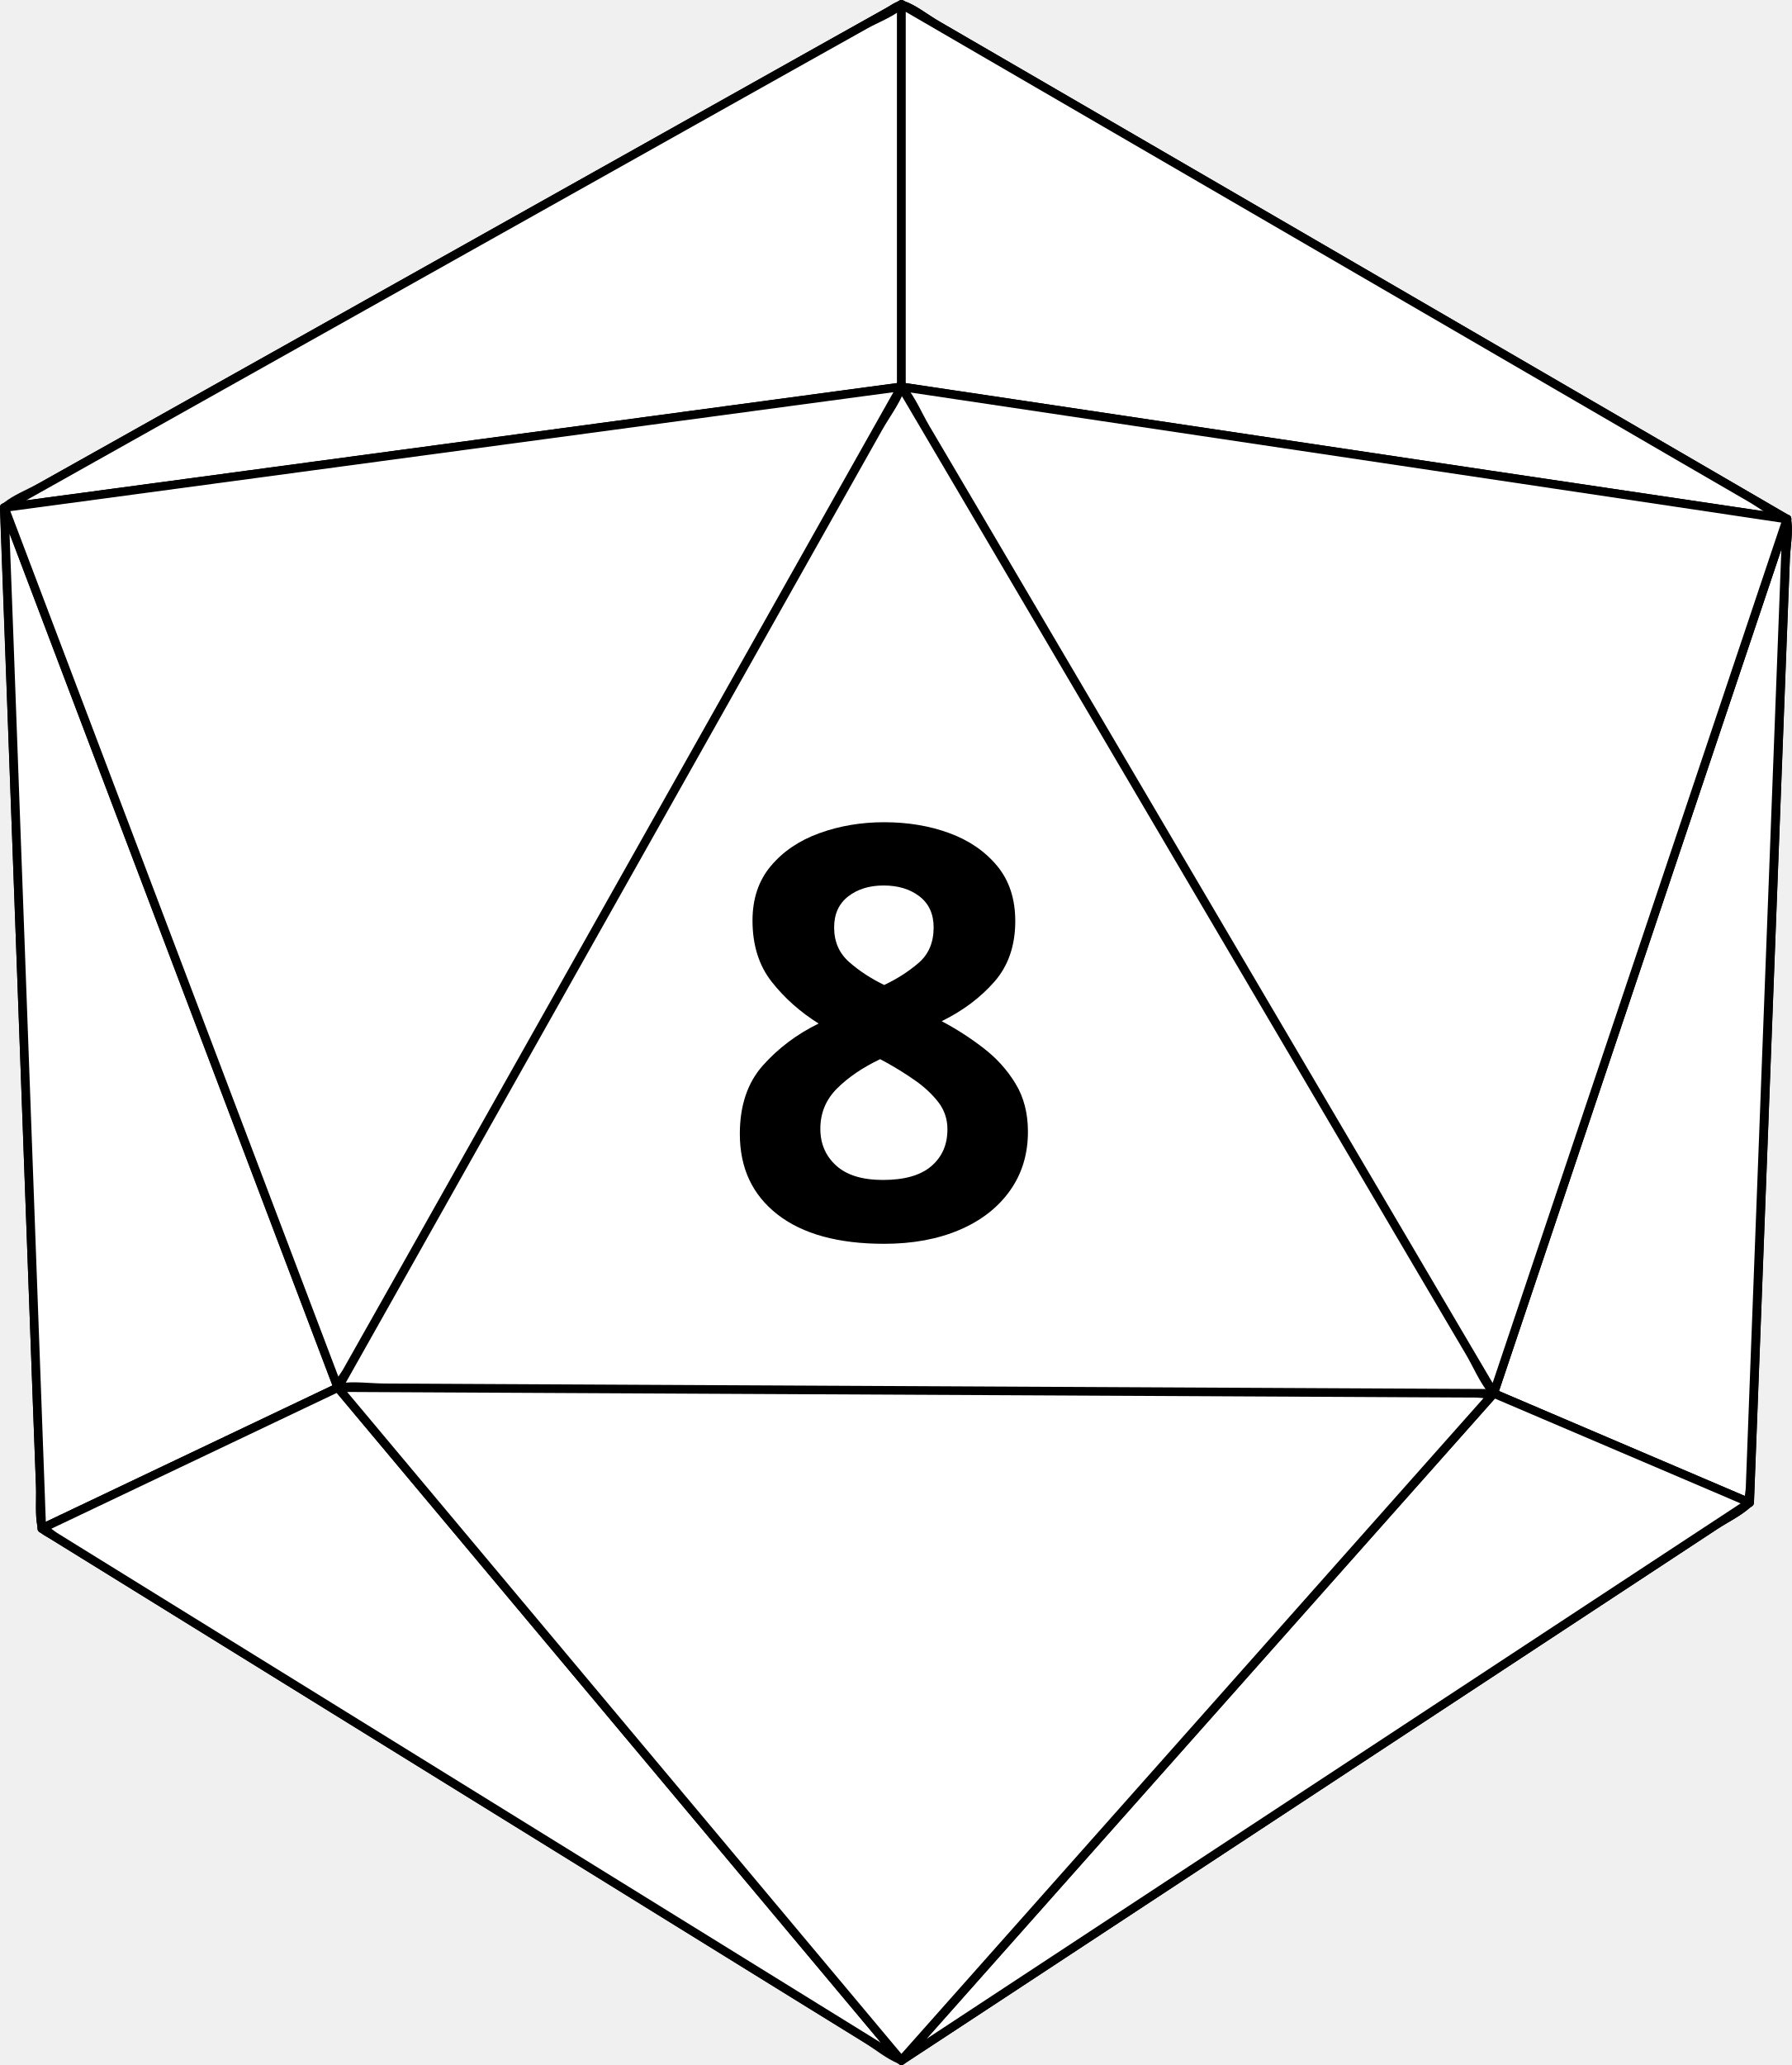
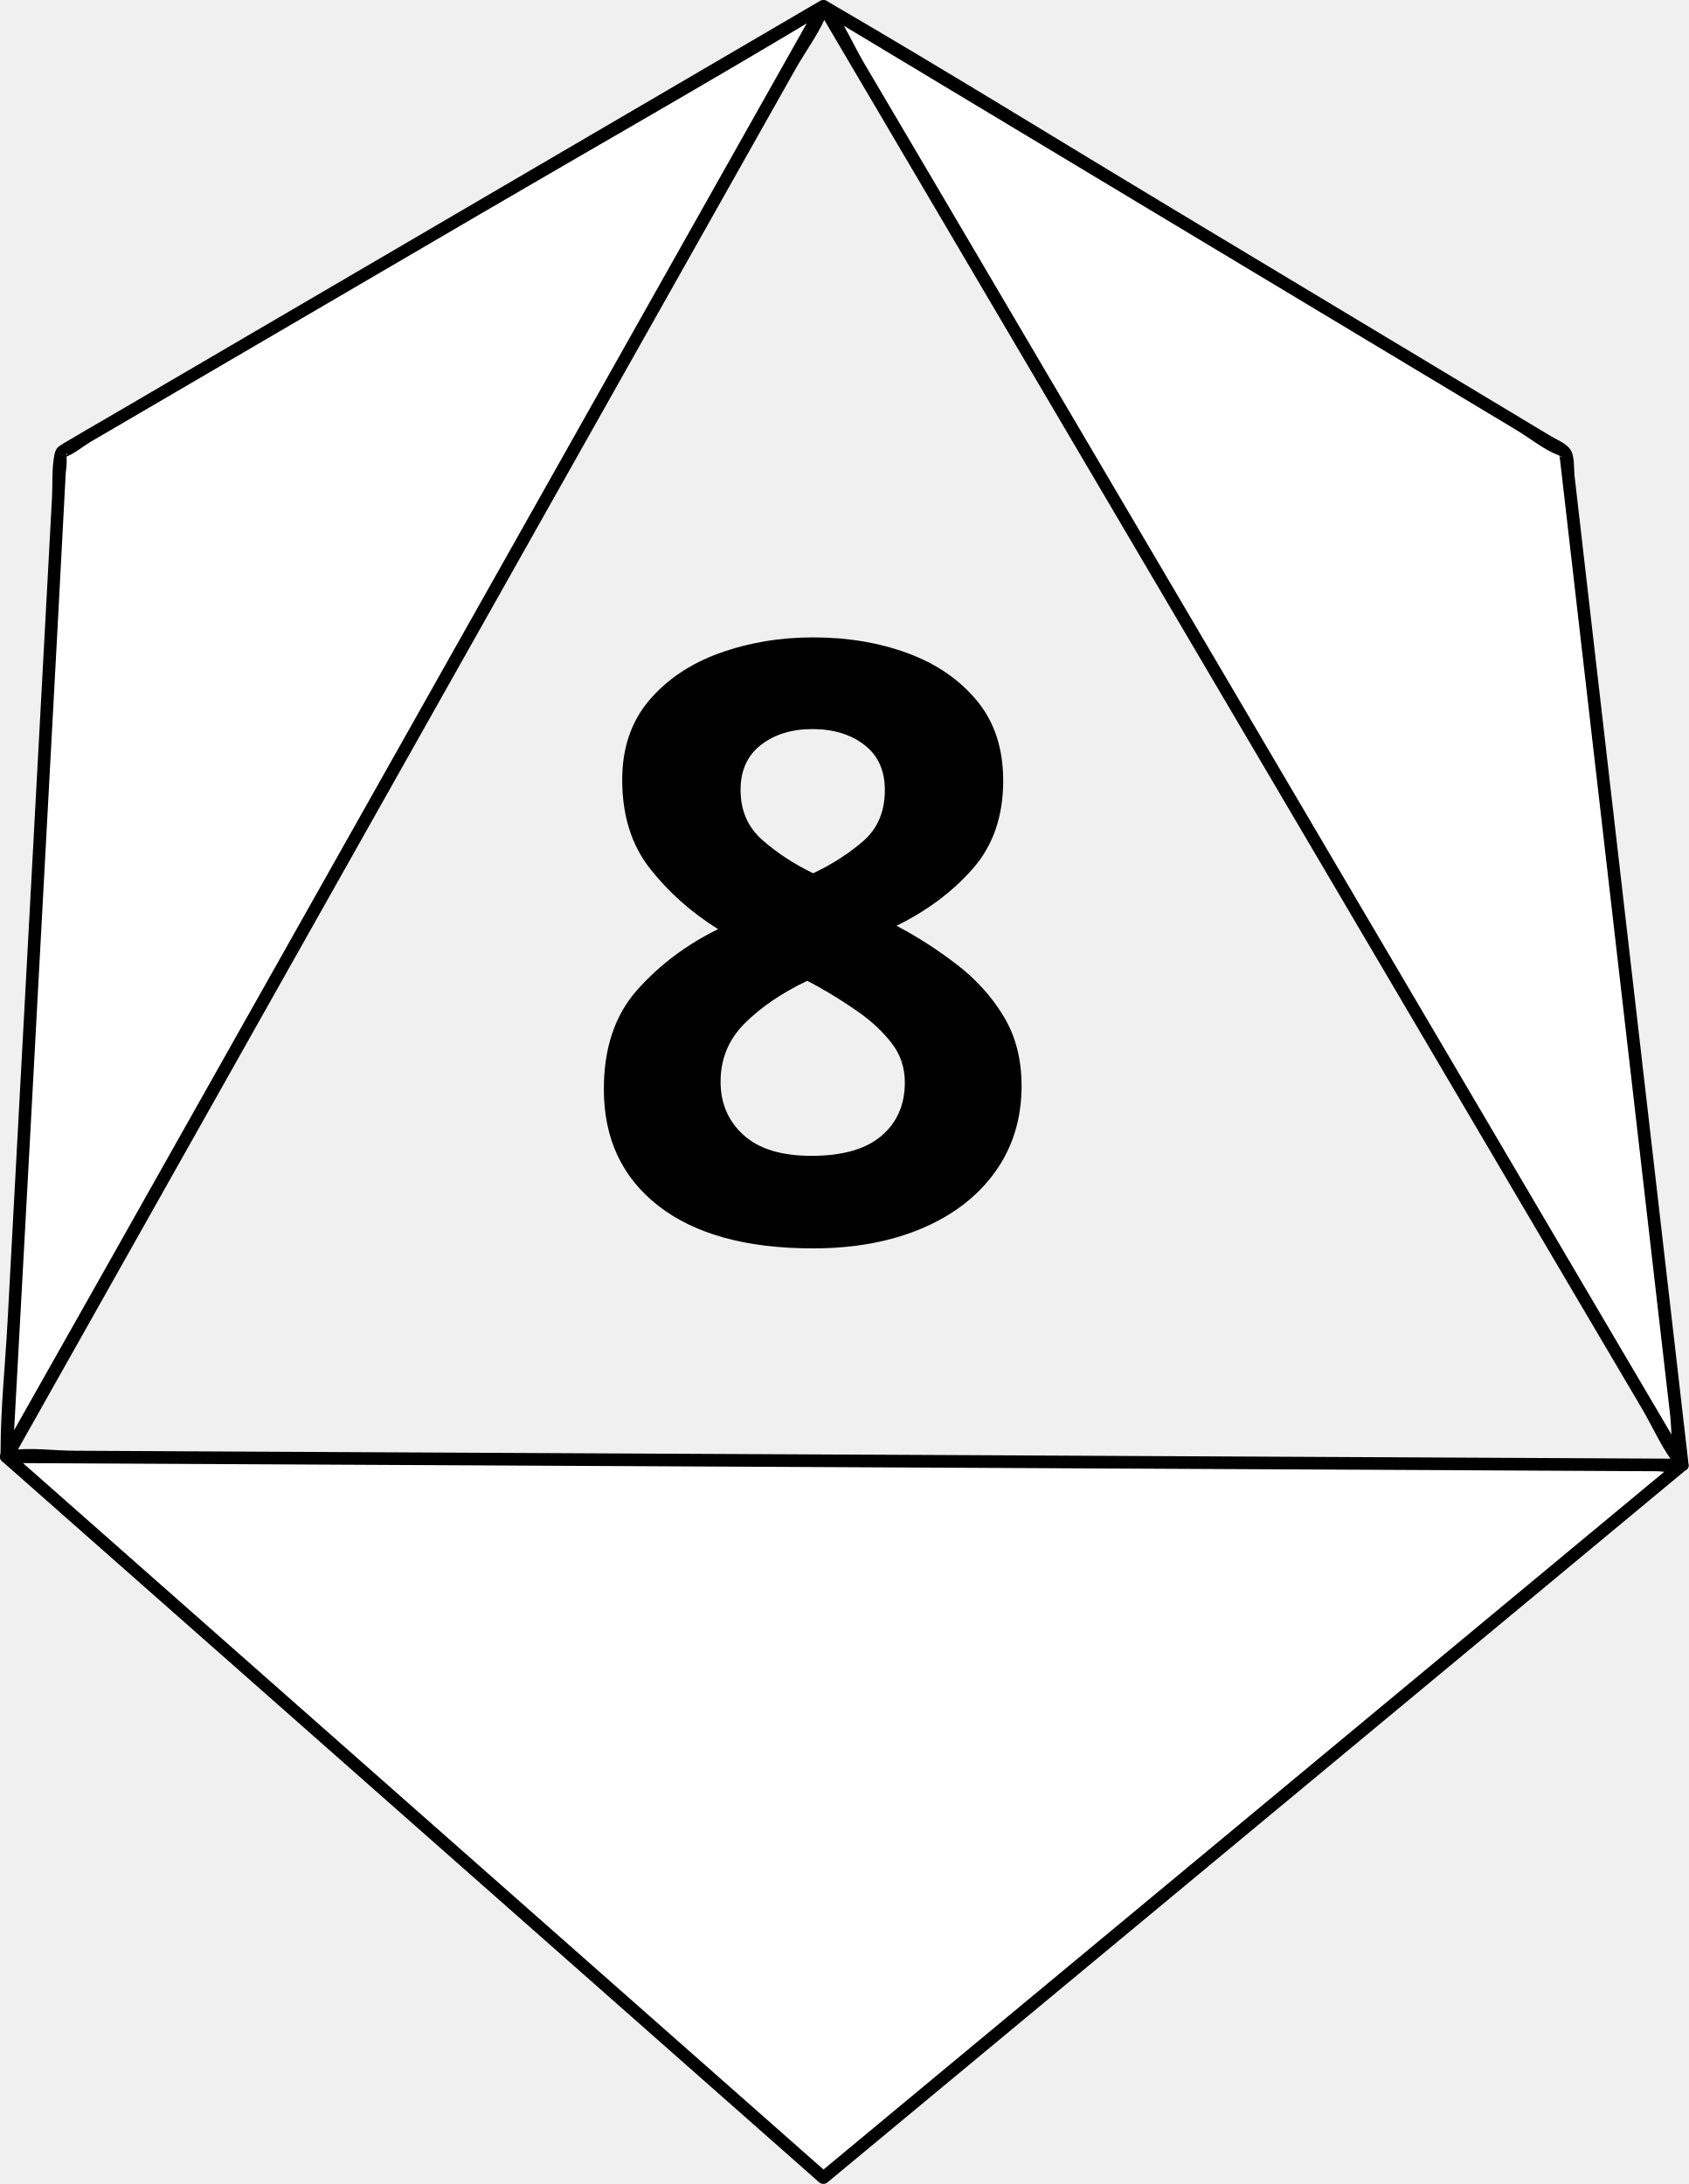
- <svg xmlns="http://www.w3.org/2000/svg" viewBox="0 0 623.21 718.05">
+ <svg xmlns="http://www.w3.org/2000/svg" viewBox="0 0 405.06 524">
  <defs>
    <style>.a{fill:#fff;}.b{font-size:200px;font-family:Merriweather-Black, Merriweather;font-weight:800;letter-spacing:-0.1em;}</style>
  </defs>
-   <polygon class="a" points="608.52 522.5 313.52 716.5 14.52 531.5 1.52 176.5 313.52 1.5 621.52 180.5 608.52 522.5" />
-   <path d="M691.24,548.7l-60.93,40.08L506.53,670.17l-98.06,64.5-10.09,6.63c-.49.32-1.66.8-2,1.3.48-.76,1.52.91.82-.23-1.13-1.82-5.81-3.59-7.59-4.69l-15.46-9.57L264,659.91,143,585.05l-36.66-22.68c-1.42-.88-5.38-4.44-7.11-4.41-1,0,.15,1.1.31.74a8.07,8.07,0,0,0-.09-2.54l-3.45-94-5.5-150.41L86.71,209.7c-.06-1.59.35-4.17-.21-5.69.53,1.44-1.67,1.41.4.64a24.65,24.65,0,0,0,3.32-1.86l32.63-18.3L243.5,116.82,362.7,50l31.46-17.65c.78-.43,2.3-.93,2.88-1.61,1.06-1.25.49,1.07-.7-.35,1.18,1.42,4.24,2.47,5.81,3.38l90.23,52.44,130,75.52,79.79,46.38c.49.28,1.38,1.07,2,1.13-1-.11,0-1.71-.61-.55-1.07,1.91-.27,7-.35,9.14l-1.69,44.4L696,405.85l-4.73,124.43L690.5,550c-.07,1.93,2.93,1.93,3,0l1.3-34.11,3.09-81.41,3.76-99,3.24-85.19L706,221.94c.16-4.17,1.13-9.19.51-13.34a3,3,0,0,1,0-.6,1.51,1.51,0,0,0-.74-1.3l-30.94-18-74.17-43.11-89.48-52L434.33,49l-24.94-14.5c-3.47-2-7.47-5.35-11.31-6.57-2.24-.71-4.44,1.27-6.42,2.38L372.4,41.08,301.89,80.63,212.06,131l-81.49,45.71L86.29,201.56l-2.05,1.14a1.5,1.5,0,0,0-.74,1.3l1.29,35.27L87.89,324l3.76,102.53,3.25,88.67L96,544.45c.16,4.44-.36,9.56.51,13.93.46,2.35,2.52,3,4.53,4.25l17.68,10.93,67.23,41.6,86.62,53.59,78.57,48.62L394.22,744l2,1.26a1.53,1.53,0,0,0,1.52,0L427.11,726l70.5-46.36,85.26-56.07,73.39-48.26,24.45-16.08c3.68-2.42,8.25-4.62,11.52-7.58a3.67,3.67,0,0,1,.53-.34C694.36,550.24,692.86,547.64,691.24,548.7Z" transform="translate(-83.48 -27.5)" />
-   <polygon class="a" points="313.52 1.5 313.52 134.5 1.52 176.5 313.52 1.5" />
-   <path d="M395.5,29V162l1.1-1.45L290.75,174.8,123.22,197.36,84.6,202.55l1.16,2.75,31.12-17.46,74.29-41.67,90.28-50.64,77.73-43.6L385,37.47c3.86-2.16,8.82-4,12.26-6.87a2.58,2.58,0,0,1,.54-.3c1.68-.95.17-3.54-1.52-2.6L365.12,45.16,290.83,86.83l-90.28,50.64-77.73,43.6L97,195.53c-3.86,2.16-8.82,4.05-12.26,6.87a2.58,2.58,0,0,1-.54.3c-1.61.91-.41,3,1.16,2.75L191.25,191.2l167.53-22.56,38.62-5.19a1.51,1.51,0,0,0,1.1-1.45V29A1.5,1.5,0,0,0,395.5,29Z" transform="translate(-83.48 -27.5)" />
-   <polygon class="a" points="117.52 482.5 1.52 176.5 14.52 531.5 117.52 482.5" />
-   <path d="M202.45,509.6,163.11,405.82,100.81,241.5,86.45,203.6c-.57-1.48-3-1.41-3,.4l1.29,35.27L87.89,324l3.76,102.53,3.25,88.67L96,544.45c.16,4.43-.36,9.56.51,13.93a4.24,4.24,0,0,1,0,.62,1.52,1.52,0,0,0,2.26,1.3l90.14-42.89,12.86-6.11c1.74-.83.22-3.42-1.52-2.6L110.1,551.59,97.24,557.7,99.5,559l-1.29-35.27L95.11,439,91.35,336.48,88.1,247.81,87,218.55l-.33-9.13c0-1.22.34-3.66-.18-4.8a2.13,2.13,0,0,1,0-.62l-3,.4,39.34,103.78,62.3,164.32,14.36,37.9C200.23,512.19,203.13,511.41,202.45,509.6Z" transform="translate(-83.48 -27.5)" />
-   <polygon class="a" points="313.52 134.5 117.52 482.5 1.52 176.5 313.52 134.5" />
-   <path d="M395.7,161.24l-19.45,34.54-46.73,83-56.8,100.86-48.9,86.81L207.7,495l-5,8.86c-.68,1.21-2.51,3.34-2.67,4.74a2,2,0,0,1-.34.6l2.75.36L163.11,405.82,100.81,241.5,86.45,203.6l-1,1.85L191.25,191.2l167.53-22.56,38.62-5.19c1.9-.26,1.09-3.15-.8-2.9L290.75,174.8,123.22,197.36,84.6,202.55a1.52,1.52,0,0,0-1,1.85l39.34,103.78,62.3,164.32,14.36,37.9a1.53,1.53,0,0,0,2.75.36l19.45-34.54,46.73-83,56.8-100.86,48.9-86.81L390.3,177c2.44-4.33,5.93-8.92,7.66-13.6a3.56,3.56,0,0,1,.34-.6C399.24,161.07,396.65,159.56,395.7,161.24Z" transform="translate(-83.48 -27.5)" />
-   <polygon class="a" points="621.52 180.5 313.52 134.5 313.52 1.5 621.52 180.5" />
-   <path d="M705.4,206.55,601,191,435.59,166.26l-38.19-5.71,1.1,1.45V29l-2.26,1.3,30.67,17.82L500.53,90.9l88.63,51.51,77,44.77L691.71,202c3.79,2.2,7.87,5.44,12,7a4.15,4.15,0,0,1,.53.32,1.51,1.51,0,0,0,1.52-2.6l-30.67-17.82L601.47,146.1,512.84,94.59l-77-44.77L410.29,35c-3.79-2.2-7.87-5.44-12-7a4.15,4.15,0,0,1-.53-.32A1.52,1.52,0,0,0,395.5,29V162a1.52,1.52,0,0,0,1.1,1.45l104.45,15.6,165.36,24.69,38.19,5.71C706.49,209.73,707.3,206.84,705.4,206.55Z" transform="translate(-83.48 -27.5)" />
-   <polygon class="a" points="519.52 484.5 621.52 180.5 608.52 522.5 519.52 484.5" />
-   <path d="M604.45,512.4l34.56-103,54.87-163.52,12.57-37.46-3-.4-1.3,34.11-3.09,81.41-3.76,99-3.24,85.19L691,536.06l-.33,8.74c0,1.09-.63,3.59-.18,4.6a1.75,1.75,0,0,1,0,.6l2.26-1.3L615,515.52l-11.27-4.82c-1.76-.74-3.29,1.84-1.52,2.6L680,546.48l11.27,4.82a1.53,1.53,0,0,0,2.26-1.3l1.3-34.11,3.09-81.41,3.76-99,3.24-85.19L706,221.94c.16-4.17,1.13-9.19.51-13.34a3,3,0,0,1,0-.6c.07-1.75-2.43-1.95-3-.4L669,310.62,614.12,474.14,601.55,511.6C600.94,513.44,603.83,514.22,604.45,512.4Z" transform="translate(-83.48 -27.5)" />
-   <polygon class="a" points="313.52 134.5 519.52 484.5 621.52 180.5 313.52 134.5" />
-   <path d="M395.7,162.76l20.47,34.76L465.31,281l59.48,101.06,51.46,87.43,17.1,29c2.54,4.33,4.78,9.69,8,13.58a4.89,4.89,0,0,1,.36.63,1.53,1.53,0,0,0,2.75-.36l34.56-103,54.87-163.52,12.57-37.46a1.52,1.52,0,0,0-1.05-1.85L601,191,435.59,166.26l-38.19-5.71c-1.89-.28-2.7,2.61-.8,2.9l104.45,15.6,165.36,24.69,38.19,5.71-1.05-1.85L669,310.62,614.12,474.14,601.55,511.6l2.75-.36-20.47-34.76L534.69,393,475.21,291.92l-51.46-87.43-17.1-29c-2.54-4.33-4.78-9.69-8-13.58a4.89,4.89,0,0,1-.36-.63A1.51,1.51,0,0,0,395.7,162.76Z" transform="translate(-83.48 -27.5)" />
-   <polygon class="a" points="117.52 482.5 313.52 716.5 14.52 531.5 117.52 482.5" />
-   <path d="M199.94,511.06l66.41,79.29L371.77,716.2l24.17,28.86,1.82-2.36-29.7-18.37L296.73,680.2,210.4,626.78l-74.69-46.21-24.66-15.26-7.75-4.8c-1-.6-2.85-2.35-4-2.47-.16,0-.39-.25-.53-.34v2.6l90.14-42.89,12.86-6.11c1.74-.83.22-3.42-1.52-2.6L110.1,551.59,97.24,557.7a1.52,1.52,0,0,0,0,2.6l29.7,18.37,71.33,44.13,86.33,53.42,74.69,46.21L384,737.69c3.73,2.3,7.68,5.61,11.76,7.27a4.32,4.32,0,0,1,.53.34c1.53.94,2.86-1.12,1.82-2.36l-66.41-79.29L226.23,537.8l-24.17-28.86C200.82,507.46,198.71,509.59,199.94,511.06Z" transform="translate(-83.48 -27.5)" />
-   <polygon class="a" points="519.52 484.5 313.52 716.5 608.52 522.5 519.52 484.5" />
-   <path d="M601.94,510.94l-69.72,78.52-111,125-25.29,28.48c-1.07,1.21.32,3.34,1.82,2.36L427.11,726l70.5-46.36,85.26-56.07,73.39-48.26,24.45-16.08c3.68-2.42,8.25-4.62,11.52-7.58a3.67,3.67,0,0,1,.53-.34c.83-.55,1.11-2.12,0-2.6L615,515.52l-11.27-4.82c-1.76-.74-3.29,1.84-1.52,2.6L680,546.48l11.27,4.82v-2.6L661.89,568l-70.5,46.36-85.26,56.07L432.74,718.7l-24.45,16.08-7.49,4.93c-1.05.69-3.32,1.61-4,2.65a1.93,1.93,0,0,1-.53.34l1.82,2.36,69.72-78.52,111-125,25.29-28.48C605.34,511.62,603.22,509.49,601.94,510.94Z" transform="translate(-83.48 -27.5)" />
-   <polygon class="a" points="117.52 482.5 519.52 484.5 313.52 716.5 117.52 482.5" />
-   <path d="M201,511.5l40,.2,96.13.48,115.76.57,100.53.5,33.14.17,10.32.05c1.38,0,4.11.56,5.41,0a2.21,2.21,0,0,1,.68,0l-1.06-2.56-69.72,78.52-111,125-25.29,28.48h2.12l-66.41-79.29L226.23,537.8l-24.17-28.86c-1.24-1.48-3.35.65-2.12,2.12l66.41,79.29L371.77,716.2l24.17,28.86a1.5,1.5,0,0,0,2.12,0l69.72-78.52,111-125,25.29-28.48A1.52,1.52,0,0,0,603,510.5l-40-.2-96.13-.48-115.76-.57-100.53-.5-33.14-.17c-5,0-10.77-.87-15.73-.08a3.86,3.86,0,0,1-.68,0A1.5,1.5,0,0,0,201,511.5Z" transform="translate(-83.48 -27.5)" />
-   <text class="b" transform="translate(250.32 430.5)">8</text>
+   <polygon class="a" points="197.55 1.52 1.55 349.52 14.55 108.52 197.55 1.52" />
+   <path d="M377.7,86.24l-19.45,34.54-46.73,83-56.8,100.86-48.9,86.81L189.7,420l-5,8.86c-.69,1.23-2.49,3.32-2.67,4.74a2,2,0,0,1-.34.6l2.8.76,4-73.35,6.73-124.83,2-37.85a21.57,21.57,0,0,0,.21-3.85c-.25-1.89.68-.22-.63.15,2.16-.6,4.54-2.66,6.45-3.78l93.62-54.74c27.14-15.87,54.5-31.42,81.45-47.62l1.43-.83a1.51,1.51,0,0,0-1.52-2.6l-70.09,41L207.62,185.47c-3.62,2.11-7.27,4.19-10.86,6.35-1.47.88-2,1.25-2.3,3-.6,3.14-.36,6.68-.53,9.86l-1,18.65-6.6,122.27-3.07,57.06c-.56,10.26-1.65,20.66-1.67,30.94,0,.48-.05,1-.08,1.45a1.52,1.52,0,0,0,2.8.76l19.45-34.54,46.73-83,56.8-100.86,48.9-86.81L372.3,102c2.44-4.33,5.93-8.92,7.66-13.6a3.56,3.56,0,0,1,.34-.6C381.24,86.07,378.65,84.56,377.7,86.24Z" transform="translate(-181.45 -85.48)" />
+   <polygon class="a" points="197.55 1.52 403.55 351.52 375.55 108.52 197.55 1.52" />
+   <path d="M377.7,87.76l20.47,34.76L447.31,206l59.48,101.06,51.46,87.43,17.1,29c2.56,4.37,4.82,9.62,8,13.58a4.89,4.89,0,0,1,.36.63c.71,1.19,3,.78,2.8-.76l-8.42-73.07L563.6,238.29l-4.44-38.58c-.2-1.69,0-4.11-.66-5.71-.76-1.94-3.31-2.84-5.07-3.9l-89.81-54c-27.46-16.51-54.73-33.41-82.42-49.55-.49-.28-1-.58-1.44-.87a1.51,1.51,0,0,0-1.52,2.6l69,41.5,98.06,58.94c3.12,1.88,6.46,4.61,9.86,5.93,1.71.66.21,1,.31-.6a12.63,12.63,0,0,0,.23,2l3.65,31.69,14.07,122.06,6.43,55.84,2.22,19.25c.38,3.32.21,7.44,1.23,10.64a8.46,8.46,0,0,1,.16,1.43l2.8-.76-20.47-34.76L516.69,318,457.21,216.92l-51.46-87.43-17.1-29c-2.54-4.33-4.78-9.69-8-13.58a4.89,4.89,0,0,1-.36-.63A1.51,1.51,0,0,0,377.7,87.76Z" transform="translate(-181.45 -85.48)" />
+   <polygon class="a" points="1.55 349.52 403.55 351.52 197.55 522.52 1.55 349.52" />
+   <path d="M183,436.5l40,.2,96.13.48,115.76.57,100.53.5,33.14.17,10.32.05c1.38,0,4.11.56,5.41,0a2.21,2.21,0,0,1,.68,0l-1.06-2.56-69.72,57.87-111,92.13-25.29,21h2.12l-66.35-58.56-105.6-93.21-24.05-21.23c-1.44-1.27-3.57.84-2.12,2.12l66.35,58.56,105.6,93.21,24.05,21.23a1.55,1.55,0,0,0,2.12,0l69.72-57.87,111-92.13,25.29-21c1-.86.16-2.55-1.06-2.56l-40-.2-96.13-.48-115.76-.57-100.53-.5-33.14-.17c-5,0-10.77-.87-15.73-.08a3.86,3.86,0,0,1-.68,0A1.5,1.5,0,0,0,183,436.5Z" transform="translate(-181.45 -85.48)" />
+   <text class="b" transform="translate(137.85 297.52)">8</text>
</svg>
